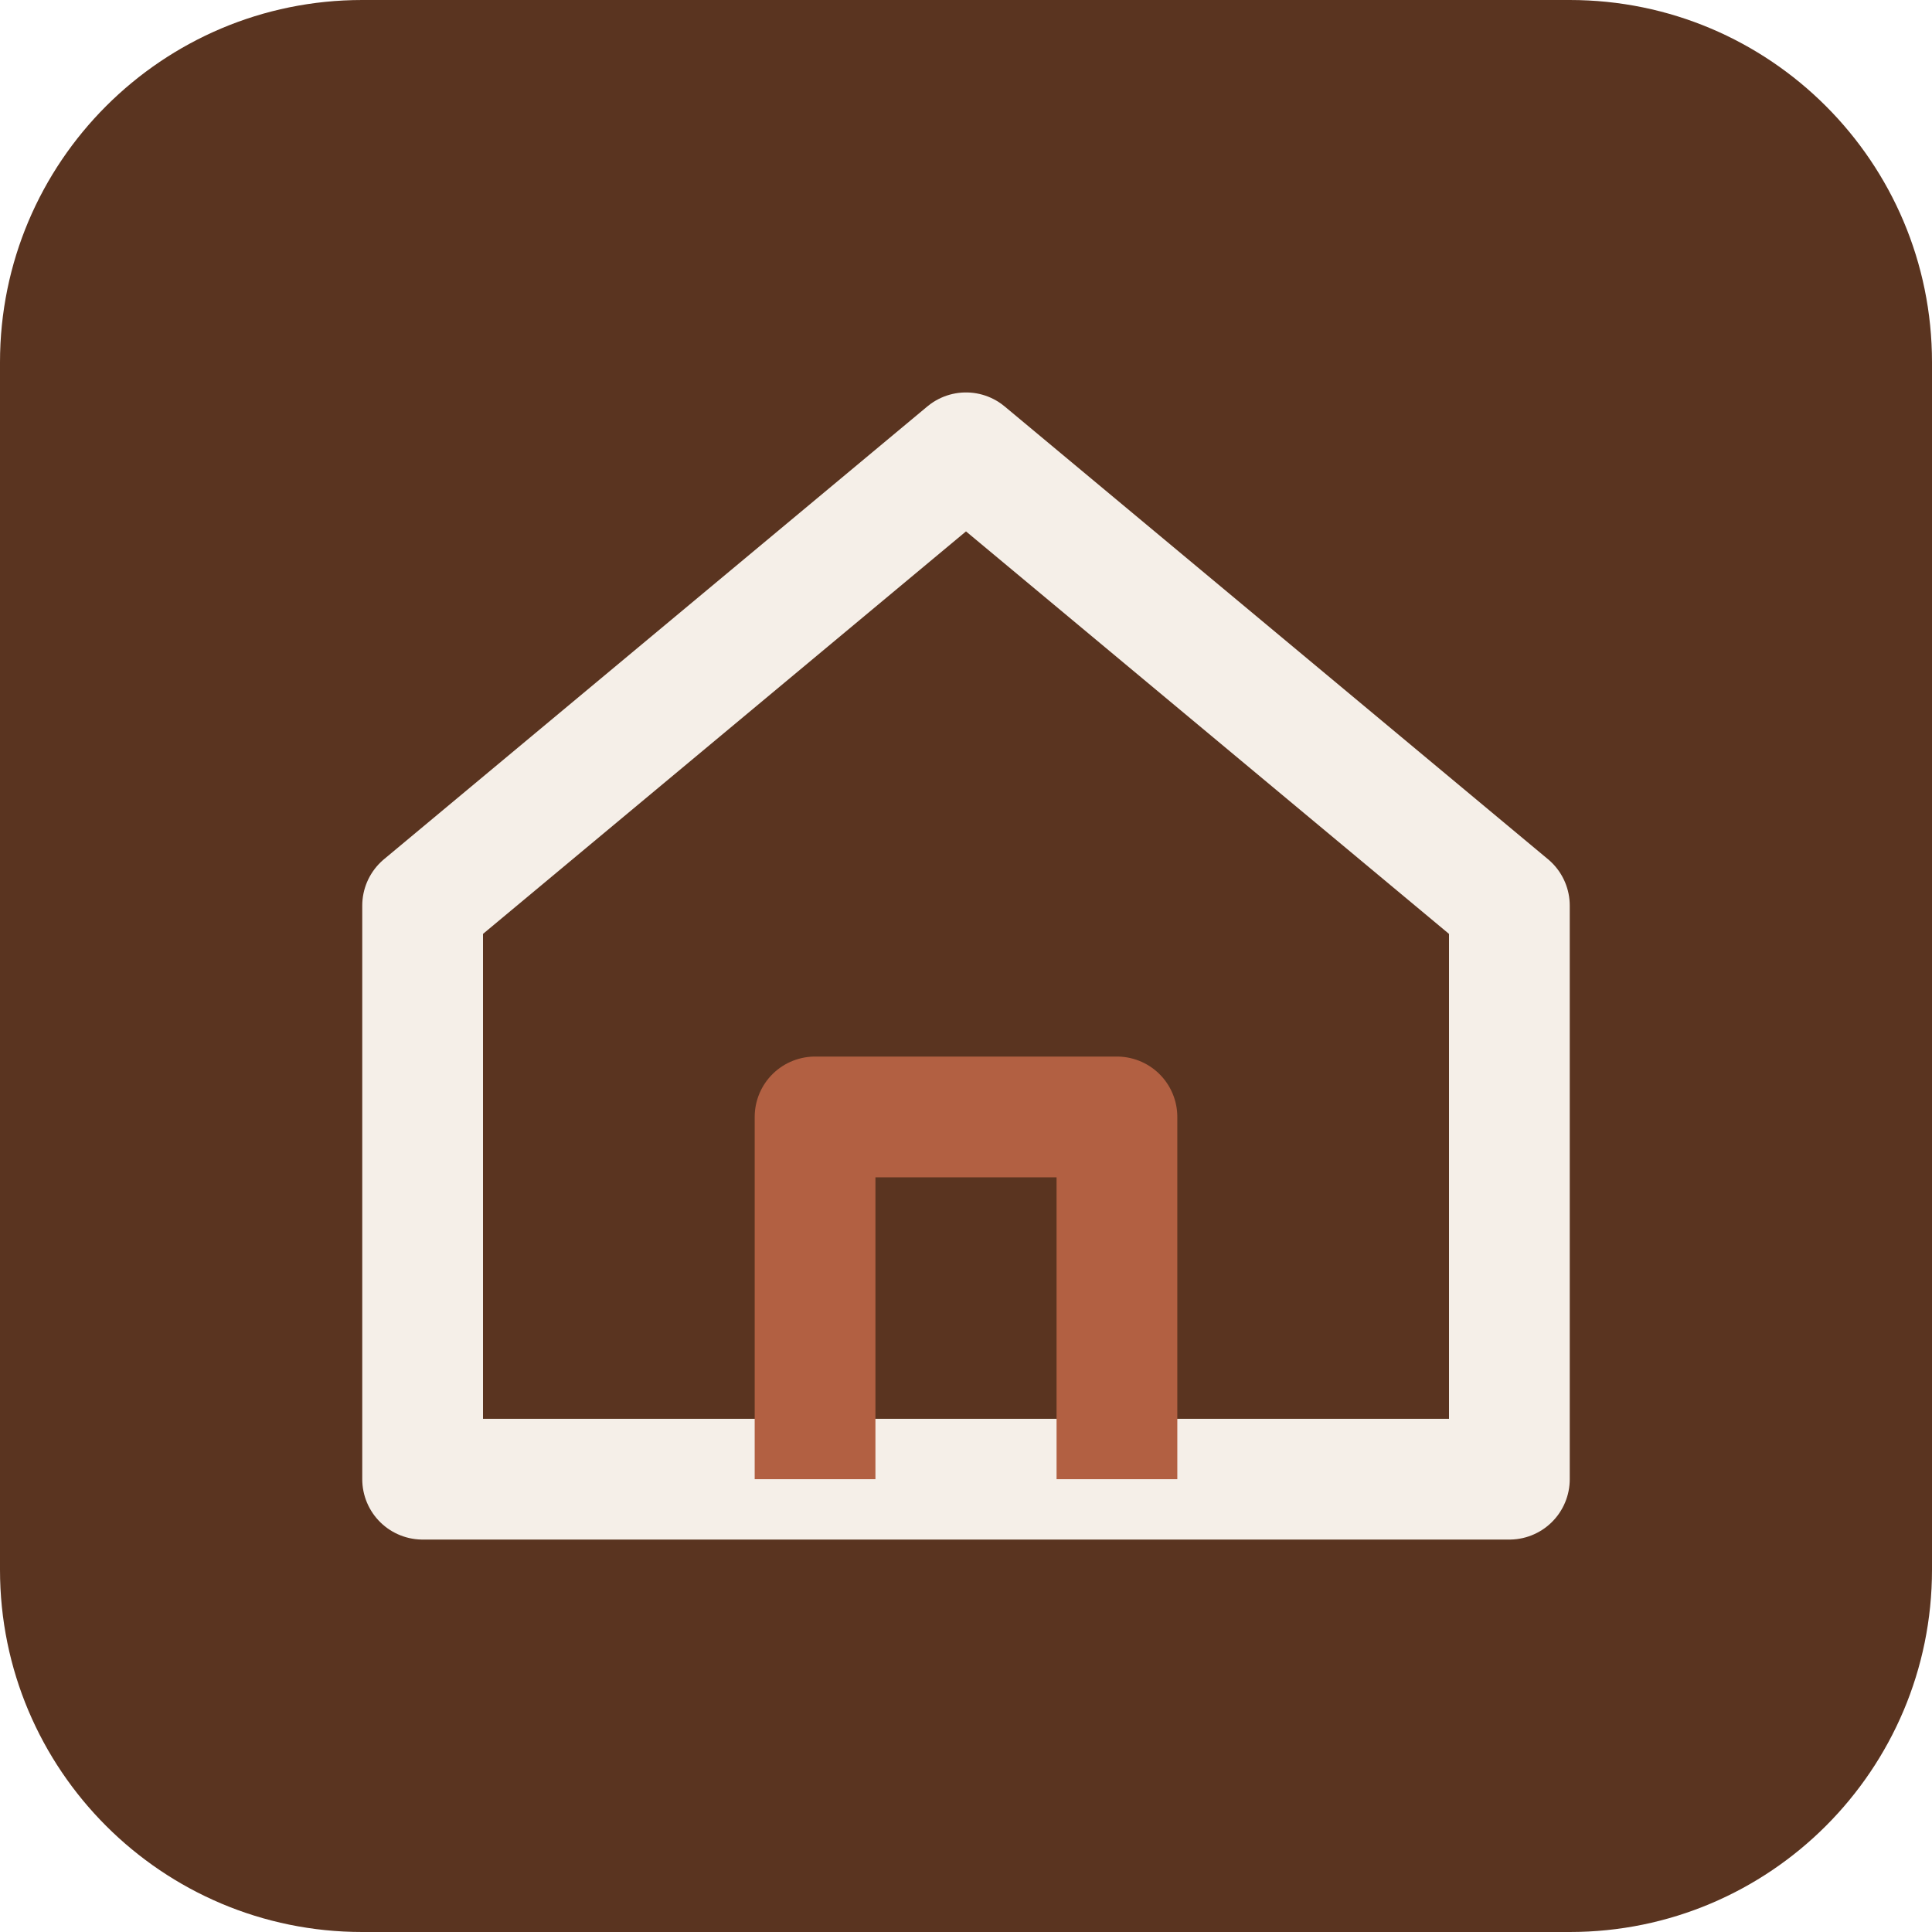
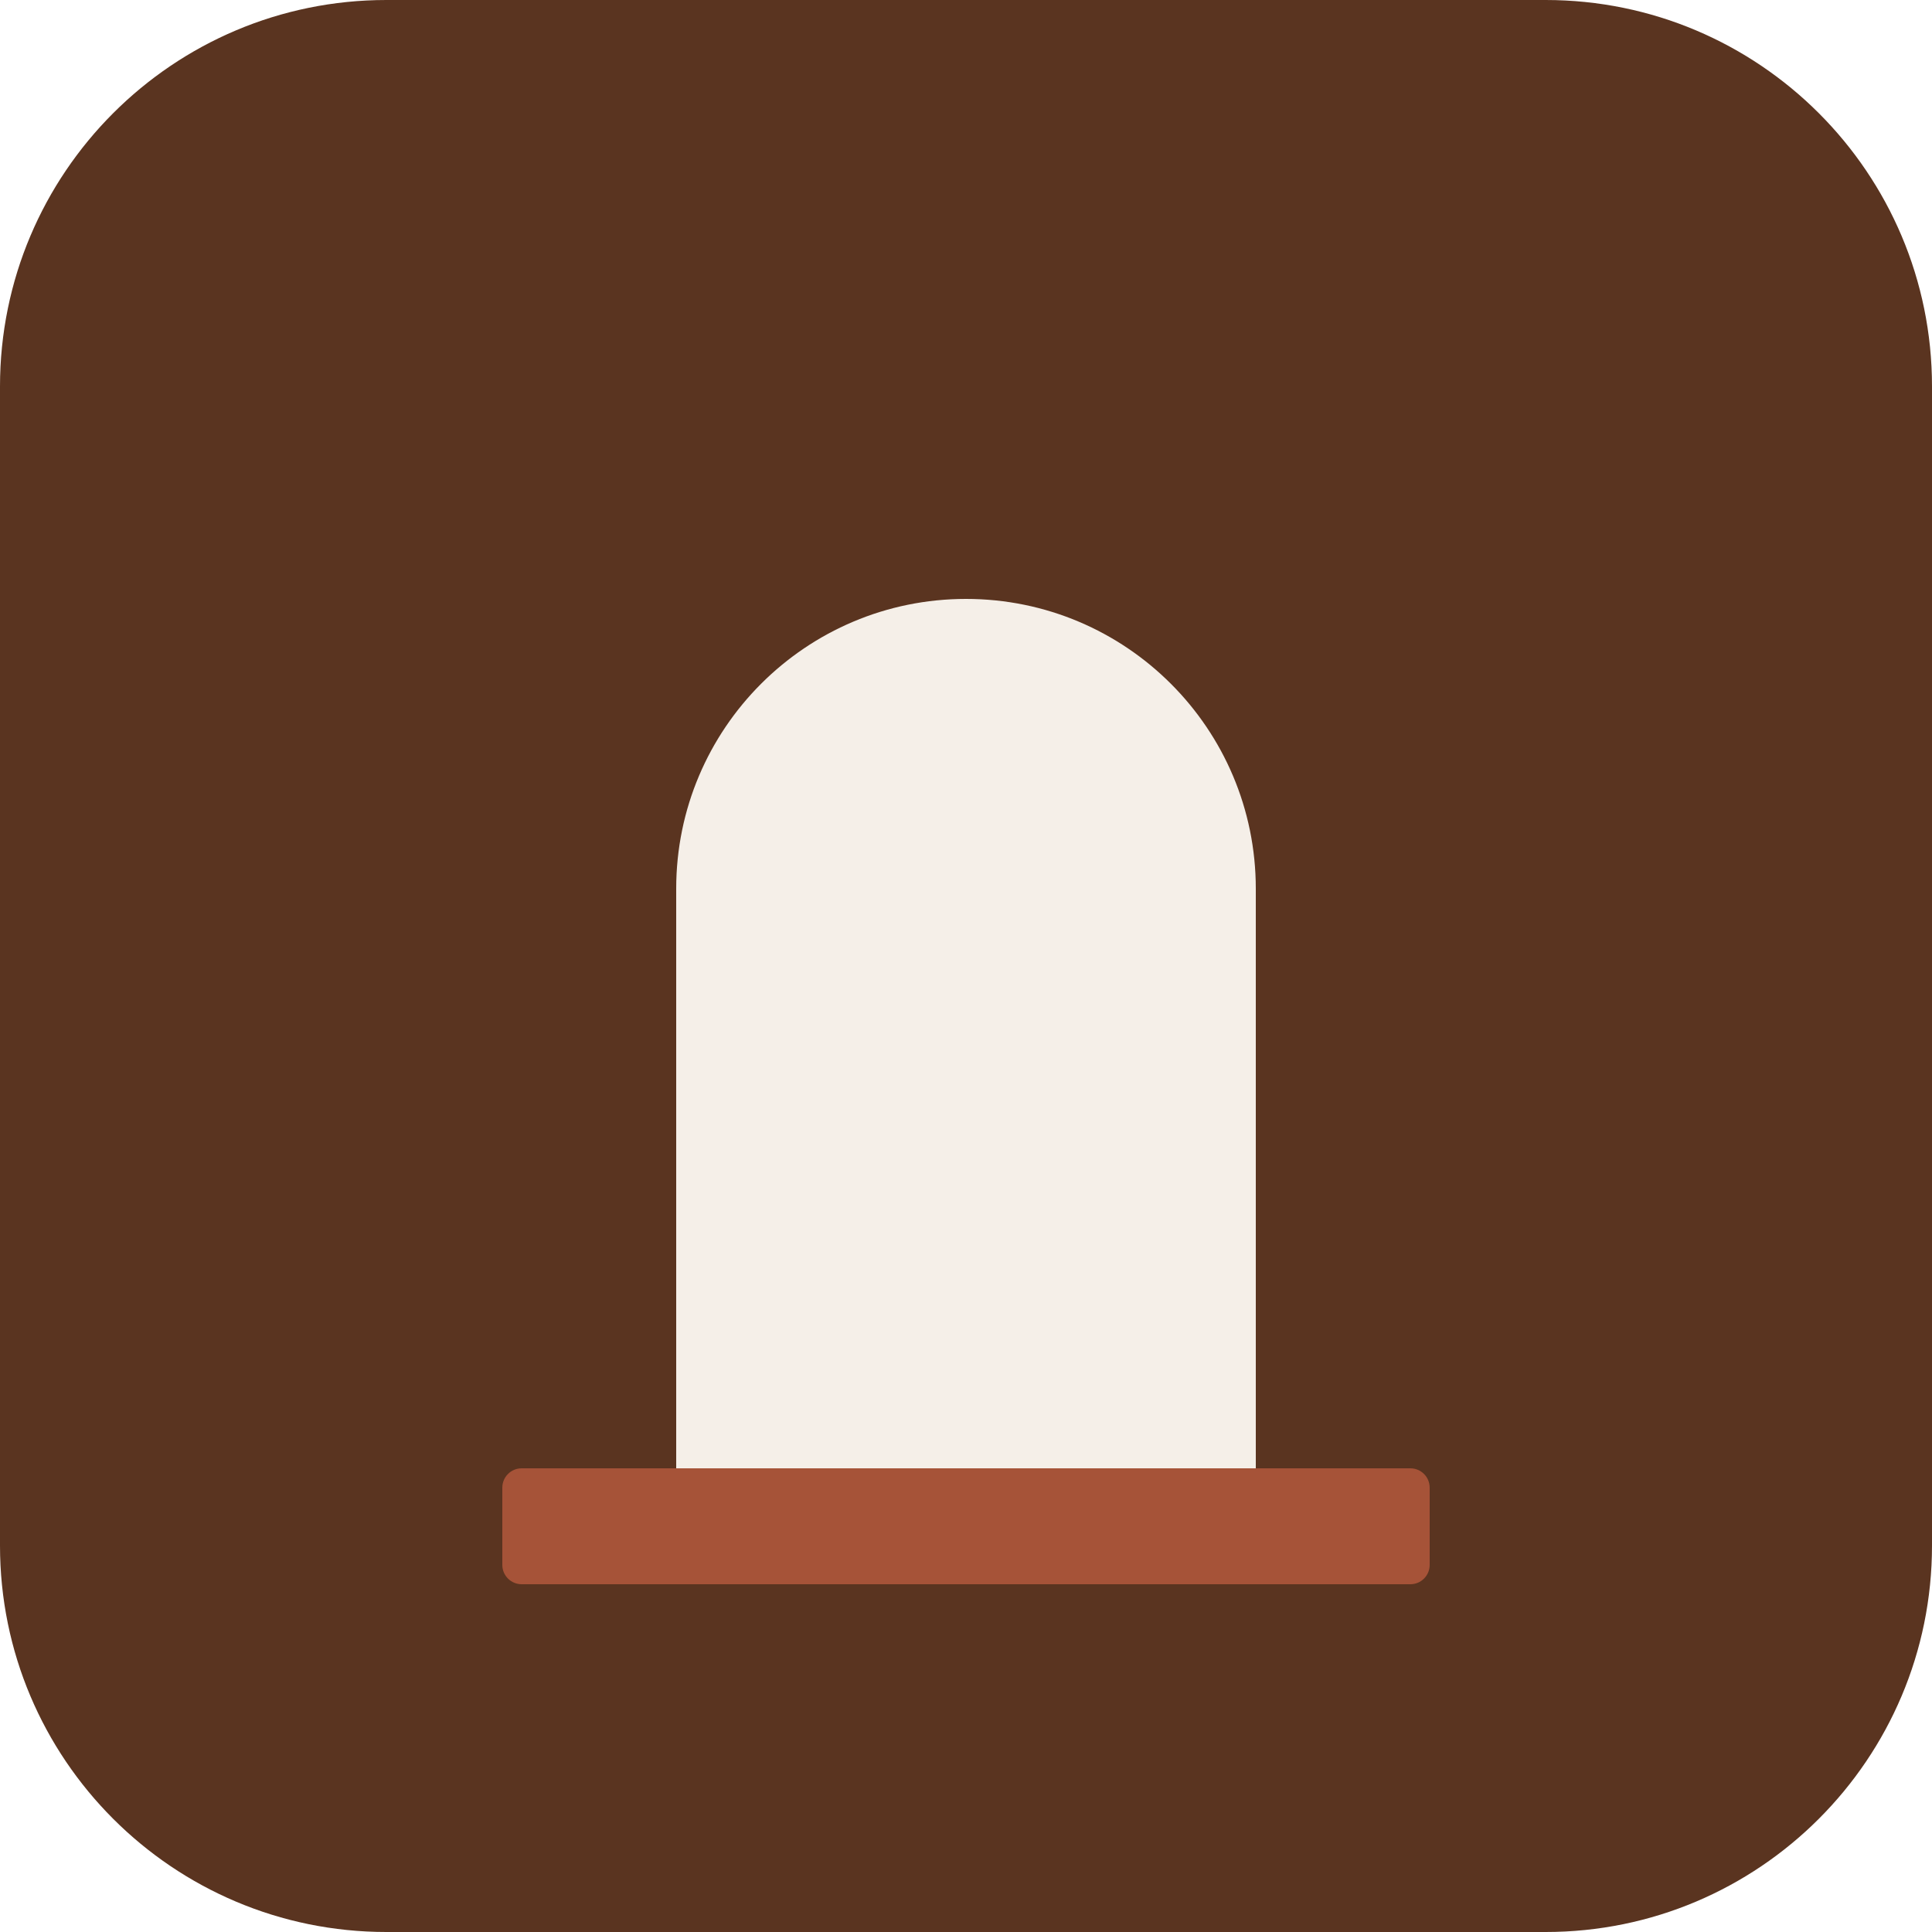
- <svg xmlns="http://www.w3.org/2000/svg" viewBox="0 0 64 64">
-   <rect width="64" height="64" rx="12" fill="#5A3420" />
-   <path d="M14 30 32 15l18 15v19H14z" fill="none" stroke="#F5EFE8" stroke-width="4" stroke-linejoin="round" />
-   <path d="M27 49V37h10v12" fill="none" stroke="#B26042" stroke-width="4" stroke-linejoin="round" />
+ <svg xmlns="http://www.w3.org/2000/svg" viewBox="0 0 100 100">
+   <rect width="100" height="100" rx="20" fill="#5A3420" />
+   <path d="M35 76V46a15 15 0 0 1 30 0v30z" fill="#F5EFE8" />
+   <rect x="26" y="76" width="48" height="6" rx="1" fill="#A65338" />
</svg>
